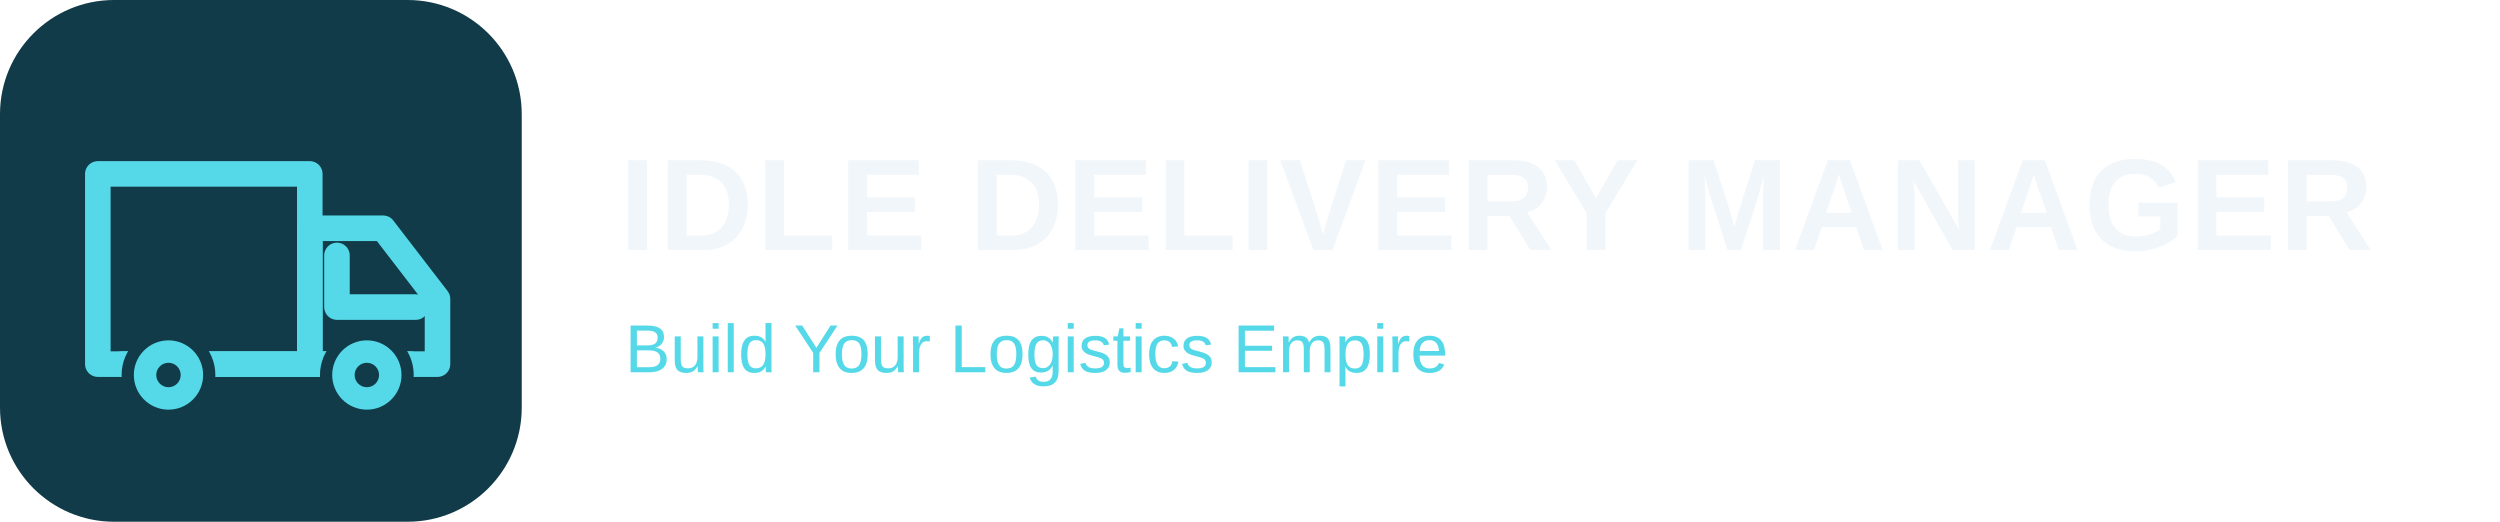
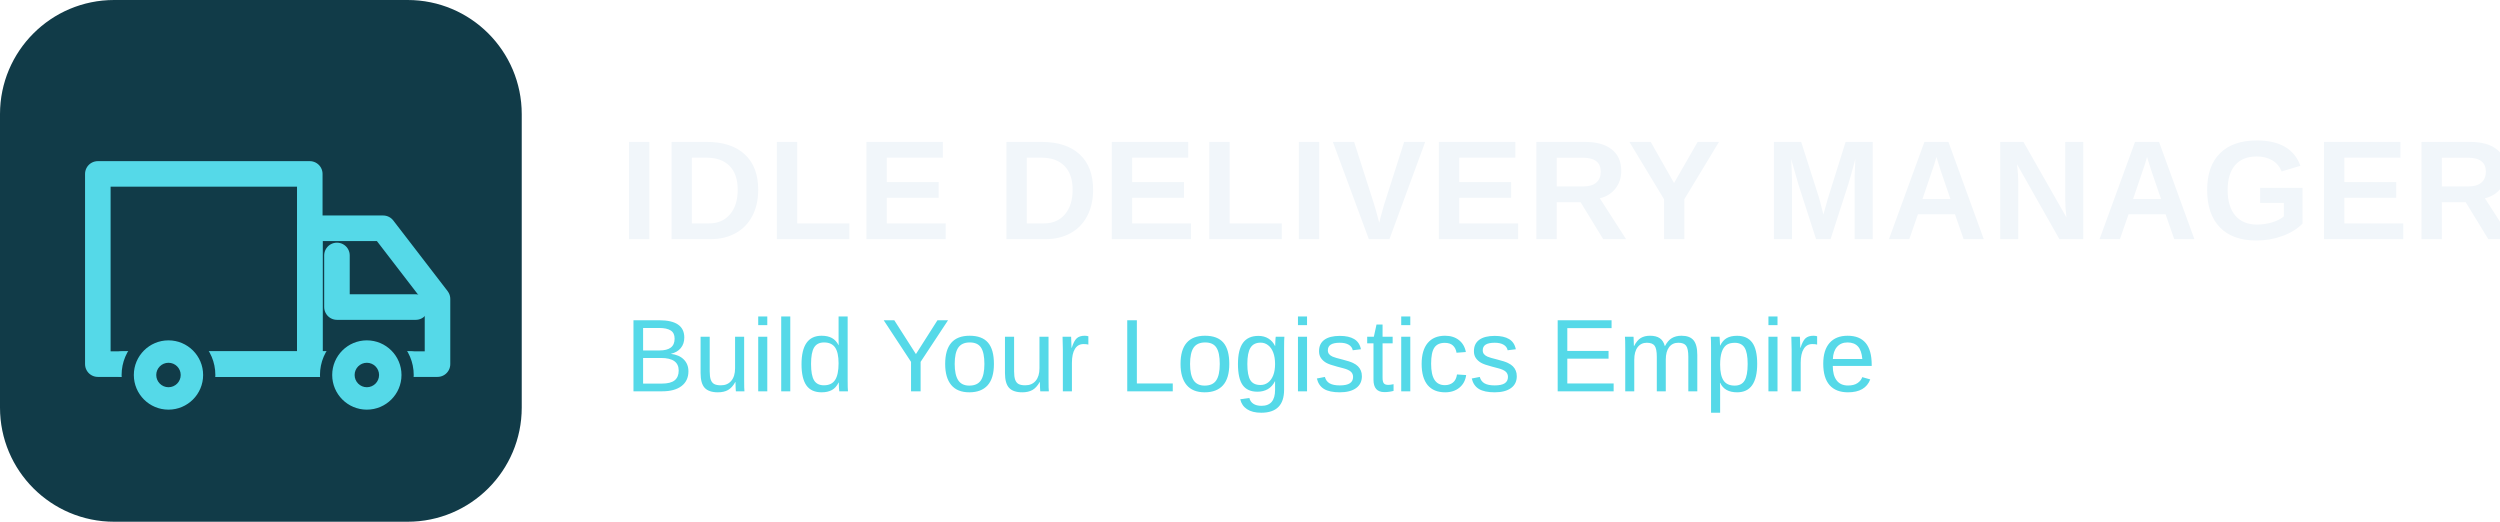
<svg xmlns="http://www.w3.org/2000/svg" width="920" height="192" viewBox="0 0 920 192" role="img" aria-labelledby="title description" version="1.1" id="svg8">
  <defs id="defs8" />
  <rect x="0" y="0" width="192" height="192" rx="42" fill="#113B48" id="rect1" />
  <g fill="none" stroke="#55D9E8" stroke-width="9.4" stroke-linecap="round" stroke-linejoin="round" id="g4">
    <path d="M36 64h78v70H36z" id="path1" />
    <path d="M114 84h27l20 26v24h-47z" id="path2" />
    <path d="M124 94v19h29" id="path3" />
    <path d="M45 134h106" id="path4" />
  </g>
  <g fill="#55D9E8" stroke="#113B48" stroke-width="4.5" id="g5">
    <circle cx="62" cy="138" r="15" id="circle4" />
    <circle cx="135" cy="138" r="15" id="circle5" />
  </g>
  <g fill="#113B48" id="g7">
    <circle cx="62" cy="138" r="4.5" id="circle6" />
    <circle cx="135" cy="138" r="4.5" id="circle7" />
  </g>
-   <path d="M 231.211,92 V 58.977 H 238.125 V 92 Z m 43.973,-16.758 q 0,5.109 -2.016,8.93 -1.992,3.797 -5.672,5.812 Q 263.841,92 259.106,92 H 245.747 V 58.977 H 257.7 q 8.344,0 12.914,4.219 4.57,4.195 4.57,12.047 z m -6.961,0 q 0,-5.32 -2.766,-8.109 -2.766,-2.812 -7.898,-2.812 h -4.898 V 86.656 h 5.859 q 4.453,0 7.078,-3.07 2.625,-3.07 2.625,-8.344 z M 281.611,92 V 58.977 H 288.525 V 86.656 h 17.719 V 92 Z m 30.52,0 V 58.977 H 338.1 v 5.344 h -19.055 v 8.297 h 17.625 v 5.344 h -17.625 v 8.695 h 20.016 V 92 Z m 77.189,-16.758 q 0,5.109 -2.016,8.93 -1.992,3.797 -5.672,5.812 Q 377.977,92 373.242,92 H 359.883 V 58.977 h 11.953 q 8.344,0 12.914,4.219 4.57,4.195 4.57,12.047 z m -6.961,0 q 0,-5.32 -2.766,-8.109 -2.766,-2.812 -7.898,-2.812 h -4.898 V 86.656 h 5.859 q 4.453,0 7.078,-3.07 2.625,-3.07 2.625,-8.344 z M 395.747,92 V 58.977 h 25.969 v 5.344 h -19.055 v 8.297 h 17.625 v 5.344 h -17.625 v 8.695 h 20.016 V 92 Z m 33.216,0 V 58.977 h 6.914 V 86.656 h 17.719 V 92 Z m 30.52,0 V 58.977 h 6.914 V 92 Z m 30.872,0 h -7.008 L 471.136,58.977 h 7.219 l 6.797,21.211 q 0.633,2.062 1.734,6.234 l 0.492,-2.016 1.195,-4.219 6.773,-21.211 h 7.148 z m 16.88,0 V 58.977 h 25.969 v 5.344 h -19.055 v 8.297 h 17.625 v 5.344 h -17.625 v 8.695 h 20.016 V 92 Z m 55.903,0 -7.664,-12.539 h -8.109 V 92 h -6.914 V 58.977 h 16.5 q 5.906,0 9.117,2.555 3.211,2.531 3.211,7.289 0,3.469 -1.969,6 -1.969,2.508 -5.32,3.305 L 570.919,92 Z M 562.317,69.102 q 0,-4.758 -6.094,-4.758 h -8.859 v 9.75 h 9.047 q 2.906,0 4.406,-1.312 1.5,-1.312 1.5,-3.68 z m 28.481,9.352 V 92 h -6.891 V 78.453 L 572.142,58.977 h 7.242 l 7.922,13.969 8.016,-13.969 h 7.242 z M 648.839,92 V 71.984 q 0,-0.68 0,-1.359 0.023,-0.68 0.234,-5.836 -1.664,6.305 -2.461,8.789 L 640.659,92 h -4.922 l -5.953,-18.422 -2.508,-8.789 q 0.281,5.438 0.281,7.195 V 92 h -6.141 V 58.977 h 9.258 l 5.906,18.469 0.516,1.781 1.125,4.43 1.477,-5.297 6.07,-19.383 h 9.211 V 92 Z m 37.106,0 -2.93,-8.438 H 670.43 L 667.5,92 h -6.914 l 12.047,-33.023 h 8.156 l 12,33.023 z m -9.234,-27.938 -0.141,0.516 q -0.234,0.844 -0.562,1.922 -0.328,1.078 -4.031,11.859 h 9.492 l -3.258,-9.492 -1.008,-3.188 z M 718.575,92 704.184,66.57 q 0.422,3.703 0.422,5.953 V 92 h -6.141 V 58.977 h 7.898 l 14.602,25.641 q -0.422,-3.539 -0.422,-6.445 V 58.977 h 6.141 V 92 Z m 39.098,0 -2.93,-8.438 H 742.158 L 739.228,92 h -6.914 l 12.047,-33.023 h 8.156 l 12,33.023 z m -9.234,-27.938 -0.141,0.516 q -0.234,0.844 -0.562,1.922 -0.328,1.078 -4.031,11.859 h 9.492 l -3.258,-9.492 -1.008,-3.188 z m 37.434,22.992 q 2.695,0 5.227,-0.773 2.531,-0.797 3.914,-2.016 v -4.57 h -8.062 v -5.109 h 14.391 v 12.141 q -2.625,2.695 -6.844,4.219 -4.195,1.523 -8.812,1.523 -8.062,0 -12.398,-4.453 -4.336,-4.477 -4.336,-12.68 0,-8.156 4.359,-12.492 4.359,-4.359 12.539,-4.359 11.625,0 14.789,8.602 l -6.375,1.922 Q 793.233,66.5 791.03,65.211 q -2.203,-1.289 -5.18,-1.289 -4.875,0 -7.406,2.953 -2.531,2.953 -2.531,8.461 0,5.602 2.602,8.672 2.625,3.047 7.359,3.047 z M 808.73,92 V 58.977 h 25.969 v 5.344 h -19.055 v 8.297 h 17.625 v 5.344 h -17.625 v 8.695 h 20.016 V 92 Z m 55.903,0 -7.664,-12.539 h -8.109 V 92 h -6.914 V 58.977 h 16.5 q 5.906,0 9.117,2.555 3.211,2.531 3.211,7.289 0,3.469 -1.969,6 -1.969,2.508 -5.32,3.305 L 872.414,92 Z M 863.812,69.102 q 0,-4.758 -6.094,-4.758 h -8.859 v 9.75 h 9.047 q 2.906,0 4.406,-1.312 1.5,-1.312 1.5,-3.68 z" id="text7" style="font-weight:750;font-size:48px;font-family:Inter, Arial, sans-serif;letter-spacing:1.2;fill:#f1f6fa" aria-label="IDLE DELIVERY MANAGER" />
-   <path d="m 245.356,132.154 q 0,2.295 -1.672,3.577 Q 242.012,137 239.033,137 h -6.982 v -17.2 h 6.25 q 6.055,0 6.055,4.175 0,1.526 -0.854,2.563 -0.855,1.038 -2.417,1.392 2.051,0.244 3.162,1.379 1.111,1.123 1.111,2.844 z m -3.345,-7.898 q 0,-1.392 -0.952,-1.99 -0.952,-0.598 -2.759,-0.598 h -3.918 v 5.444 h 3.918 q 1.868,0 2.783,-0.696 0.928,-0.708 0.928,-2.161 z m 0.989,7.715 q 0,-3.04 -4.272,-3.04 h -4.346 v 6.201 h 4.529 q 2.136,0 3.113,-0.793 0.977,-0.793 0.977,-2.368 z m 7.507,-8.179 v 8.374 q 0,1.306 0.256,2.026 0.256,0.72 0.818,1.038 0.562,0.317 1.648,0.317 1.587,0 2.502,-1.086 0.916,-1.086 0.916,-3.015 v -7.654 h 2.197 v 10.388 q 0,2.307 0.073,2.82 h -2.075 q -0.012,-0.061 -0.024,-0.33 -0.012,-0.269 -0.037,-0.61 -0.012,-0.354 -0.037,-1.318 h -0.037 q -0.757,1.367 -1.758,1.941 -0.989,0.562 -2.466,0.562 -2.173,0 -3.186,-1.074 -1.001,-1.086 -1.001,-3.577 v -8.801 z m 11.743,-2.808 v -2.1 h 2.197 v 2.1 z m 0,16.016 v -13.208 h 2.197 V 137 Z m 5.566,0 v -18.115 h 2.197 V 137 Z m 13.892,-2.124 q -0.61,1.27 -1.624,1.819 -1.001,0.549 -2.49,0.549 -2.502,0 -3.687,-1.685 -1.172,-1.685 -1.172,-5.103 0,-6.909 4.858,-6.909 1.501,0 2.502,0.549 1.001,0.549 1.611,1.746 h 0.024 l -0.024,-1.477 v -5.481 h 2.197 v 15.393 q 0,2.063 0.073,2.722 h -2.1 q -0.037,-0.195 -0.086,-0.903 -0.037,-0.708 -0.037,-1.221 z m -6.665,-4.492 q 0,2.771 0.732,3.967 0.732,1.196 2.38,1.196 1.868,0 2.71,-1.294 0.842,-1.294 0.842,-4.016 0,-2.625 -0.842,-3.845 -0.842,-1.221 -2.686,-1.221 -1.66,0 -2.405,1.233 -0.732,1.221 -0.732,3.979 z m 26.526,-0.513 V 137 h -2.319 v -7.129 l -6.616,-10.071 h 2.563 l 5.237,8.191 5.212,-8.191 h 2.563 z m 17.749,0.513 q 0,3.467 -1.526,5.164 -1.526,1.697 -4.431,1.697 -2.893,0 -4.37,-1.758 -1.477,-1.77 -1.477,-5.103 0,-6.836 5.92,-6.836 3.027,0 4.456,1.672 1.428,1.66 1.428,5.164 z m -2.307,0 q 0,-2.734 -0.818,-3.967 -0.806,-1.245 -2.722,-1.245 -1.929,0 -2.795,1.27 -0.854,1.257 -0.854,3.943 0,2.612 0.842,3.931 0.854,1.306 2.673,1.306 1.978,0 2.82,-1.27 0.854,-1.27 0.854,-3.967 z m 7.19,-6.592 v 8.374 q 0,1.306 0.256,2.026 0.256,0.72 0.818,1.038 0.562,0.317 1.648,0.317 1.587,0 2.502,-1.086 0.916,-1.086 0.916,-3.015 v -7.654 h 2.197 v 10.388 q 0,2.307 0.073,2.82 h -2.075 q -0.012,-0.061 -0.024,-0.33 -0.012,-0.269 -0.037,-0.61 -0.012,-0.354 -0.037,-1.318 h -0.037 q -0.757,1.367 -1.758,1.941 -0.989,0.562 -2.466,0.562 -2.173,0 -3.186,-1.074 -1.001,-1.086 -1.001,-3.577 v -8.801 z M 336.006,137 v -10.132 q 0,-1.392 -0.073,-3.076 h 2.075 q 0.098,2.246 0.098,2.698 h 0.049 q 0.525,-1.697 1.208,-2.319 0.684,-0.623 1.929,-0.623 0.439,0 0.891,0.122 v 2.014 q -0.439,-0.122 -1.172,-0.122 -1.367,0 -2.087,1.184 -0.72,1.172 -0.72,3.369 V 137 Z m 15.588,0 v -17.2 h 2.332 v 15.295 h 8.691 V 137 Z m 24.707,-6.616 q 0,3.467 -1.526,5.164 -1.526,1.697 -4.431,1.697 -2.893,0 -4.37,-1.758 -1.477,-1.77 -1.477,-5.103 0,-6.836 5.92,-6.836 3.027,0 4.456,1.672 1.428,1.66 1.428,5.164 z m -2.307,0 q 0,-2.734 -0.818,-3.967 -0.806,-1.245 -2.722,-1.245 -1.929,0 -2.795,1.27 -0.854,1.257 -0.854,3.943 0,2.612 0.842,3.931 0.855,1.306 2.673,1.306 1.978,0 2.82,-1.27 0.854,-1.27 0.854,-3.967 z m 10.046,11.804 q -2.161,0 -3.442,-0.854 -1.282,-0.842 -1.648,-2.405 l 2.209,-0.317 q 0.22,0.916 0.964,1.404 0.757,0.5 1.978,0.5 3.284,0 3.284,-3.845 v -2.124 h -0.024 q -0.623,1.27 -1.709,1.917 -1.086,0.635 -2.539,0.635 -2.429,0 -3.577,-1.611 -1.135,-1.611 -1.135,-5.066 0,-3.503 1.221,-5.164 1.233,-1.672 3.735,-1.672 1.404,0 2.429,0.647 1.038,0.635 1.599,1.819 h 0.024 q 0,-0.366 0.049,-1.27 0.049,-0.903 0.098,-0.989 h 2.087 q -0.073,0.659 -0.073,2.734 v 10.095 q 0,5.566 -5.53,5.566 z m 3.345,-11.792 q 0,-1.611 -0.439,-2.771 -0.439,-1.172 -1.245,-1.782 -0.793,-0.623 -1.807,-0.623 -1.685,0 -2.454,1.221 -0.769,1.221 -0.769,3.955 0,2.71 0.72,3.894 0.72,1.184 2.466,1.184 1.038,0 1.843,-0.61 0.806,-0.61 1.245,-1.746 0.439,-1.147 0.439,-2.722 z m 5.542,-9.412 v -2.1 h 2.197 v 2.1 z m 0,16.016 v -13.208 h 2.197 V 137 Z m 15.479,-3.65 q 0,1.868 -1.416,2.881 -1.404,1.013 -3.943,1.013 -2.466,0 -3.809,-0.806 -1.331,-0.818 -1.733,-2.539 l 1.941,-0.378 q 0.281,1.062 1.16,1.562 0.879,0.488 2.441,0.488 1.672,0 2.441,-0.513 0.781,-0.513 0.781,-1.538 0,-0.781 -0.537,-1.27 -0.537,-0.488 -1.733,-0.806 l -1.575,-0.415 q -1.892,-0.488 -2.698,-0.952 -0.793,-0.476 -1.245,-1.147 -0.452,-0.671 -0.452,-1.648 0,-1.807 1.282,-2.747 1.294,-0.952 3.76,-0.952 2.185,0 3.467,0.769 1.294,0.769 1.636,2.466 l -1.978,0.244 q -0.183,-0.879 -0.989,-1.343 -0.793,-0.476 -2.136,-0.476 -1.489,0 -2.197,0.452 -0.708,0.452 -0.708,1.367 0,0.562 0.293,0.928 0.293,0.366 0.867,0.623 0.574,0.256 2.417,0.708 1.746,0.439 2.515,0.818 0.769,0.366 1.208,0.818 0.452,0.452 0.696,1.05 0.244,0.586 0.244,1.343 z m 7.666,3.552 q -1.086,0.293 -2.222,0.293 -2.637,0 -2.637,-2.991 v -8.813 h -1.526 v -1.599 h 1.611 l 0.647,-2.954 h 1.465 v 2.954 h 2.441 v 1.599 h -2.441 v 8.337 q 0,0.952 0.305,1.343 0.317,0.378 1.086,0.378 0.439,0 1.27,-0.171 z m 1.855,-15.918 v -2.1 h 2.197 v 2.1 z m 0,16.016 v -13.208 h 2.197 V 137 Z m 7.239,-6.665 q 0,2.637 0.83,3.906 0.83,1.27 2.502,1.27 1.172,0 1.953,-0.635 0.793,-0.635 0.977,-1.953 l 2.222,0.146 q -0.256,1.904 -1.624,3.04 -1.367,1.135 -3.467,1.135 -2.771,0 -4.236,-1.746 -1.453,-1.758 -1.453,-5.115 0,-3.333 1.465,-5.078 1.465,-1.758 4.199,-1.758 2.026,0 3.357,1.05 1.343,1.05 1.685,2.893 l -2.258,0.171 q -0.171,-1.099 -0.867,-1.746 -0.696,-0.647 -1.978,-0.647 -1.746,0 -2.527,1.16 -0.781,1.16 -0.781,3.906 z m 20.74,3.015 q 0,1.868 -1.416,2.881 -1.404,1.013 -3.943,1.013 -2.466,0 -3.809,-0.806 -1.331,-0.818 -1.733,-2.539 l 1.941,-0.378 q 0.281,1.062 1.16,1.562 0.879,0.488 2.441,0.488 1.672,0 2.441,-0.513 0.781,-0.513 0.781,-1.538 0,-0.781 -0.537,-1.27 -0.537,-0.488 -1.733,-0.806 l -1.575,-0.415 q -1.892,-0.488 -2.698,-0.952 -0.793,-0.476 -1.245,-1.147 -0.452,-0.671 -0.452,-1.648 0,-1.807 1.282,-2.747 1.294,-0.952 3.76,-0.952 2.185,0 3.467,0.769 1.294,0.769 1.636,2.466 l -1.978,0.244 q -0.183,-0.879 -0.989,-1.343 -0.793,-0.476 -2.136,-0.476 -1.489,0 -2.197,0.452 -0.708,0.452 -0.708,1.367 0,0.562 0.293,0.928 0.293,0.366 0.867,0.623 0.574,0.256 2.417,0.708 1.746,0.439 2.515,0.818 0.769,0.366 1.208,0.818 0.452,0.452 0.696,1.05 0.244,0.586 0.244,1.343 z m 9.9,3.65 v -17.2 h 13.049 v 1.904 h -10.718 v 5.518 h 9.985 v 1.88 h -9.985 v 5.994 h 11.218 V 137 Z m 23.999,0 v -8.374 q 0,-1.917 -0.525,-2.649 -0.525,-0.732 -1.892,-0.732 -1.404,0 -2.222,1.074 -0.818,1.074 -0.818,3.027 V 137 h -2.185 v -10.388 q 0,-2.307 -0.073,-2.82 h 2.075 q 0.012,0.061 0.024,0.33 0.012,0.269 0.024,0.623 0.024,0.342 0.049,1.306 h 0.037 q 0.708,-1.404 1.624,-1.953 0.916,-0.549 2.234,-0.549 1.501,0 2.368,0.598 0.879,0.598 1.221,1.904 h 0.037 q 0.684,-1.331 1.648,-1.917 0.977,-0.586 2.356,-0.586 2.002,0 2.905,1.086 0.916,1.086 0.916,3.564 V 137 h -2.173 v -8.374 q 0,-1.917 -0.525,-2.649 -0.525,-0.732 -1.892,-0.732 -1.44,0 -2.246,1.074 -0.793,1.062 -0.793,3.027 V 137 Z m 24.304,-6.665 q 0,6.909 -4.858,6.909 -3.052,0 -4.102,-2.295 h -0.061 q 0.049,0.098 0.049,2.075 v 5.164 h -2.197 v -15.698 q 0,-2.039 -0.073,-2.698 h 2.124 q 0.012,0.049 0.037,0.354 0.024,0.293 0.049,0.916 0.037,0.623 0.037,0.855 h 0.049 q 0.586,-1.221 1.55,-1.782 0.964,-0.574 2.539,-0.574 2.441,0 3.65,1.636 1.208,1.636 1.208,5.139 z m -2.307,0.049 q 0,-2.759 -0.745,-3.943 -0.745,-1.184 -2.368,-1.184 -1.306,0 -2.051,0.549 -0.732,0.549 -1.123,1.721 -0.378,1.16 -0.378,3.027 0,2.6 0.83,3.833 0.83,1.233 2.698,1.233 1.636,0 2.38,-1.196 0.757,-1.208 0.757,-4.041 z m 5.029,-9.399 v -2.1 h 2.197 v 2.1 z m 0,16.016 v -13.208 h 2.197 V 137 Z m 5.615,0 v -10.132 q 0,-1.392 -0.073,-3.076 h 2.075 q 0.098,2.246 0.098,2.698 h 0.049 q 0.525,-1.697 1.208,-2.319 0.684,-0.623 1.929,-0.623 0.439,0 0.891,0.122 v 2.014 q -0.439,-0.122 -1.172,-0.122 -1.367,0 -2.087,1.184 -0.72,1.172 -0.72,3.369 V 137 Z m 9.961,-6.14 q 0,2.271 0.94,3.503 0.94,1.233 2.747,1.233 1.428,0 2.283,-0.574 0.867,-0.574 1.172,-1.453 l 1.929,0.549 q -1.184,3.125 -5.383,3.125 -2.93,0 -4.468,-1.746 -1.526,-1.746 -1.526,-5.188 0,-3.271 1.526,-5.017 1.538,-1.746 4.382,-1.746 5.823,0 5.823,7.019 v 0.293 z m 7.153,-1.685 q -0.183,-2.087 -1.062,-3.04 -0.879,-0.964 -2.527,-0.964 -1.599,0 -2.539,1.074 -0.928,1.062 -1.001,2.93 z" id="text8" style="font-weight:500;font-size:25px;font-family:Inter, Arial, sans-serif;fill:#55d9e8" aria-label="Build Your Logistics Empire" />
+   <path d="M 231.479,88 V 52.225 h 7.49 V 88 Z m 47.538,-18.154 q 0,5.535 -2.184,9.674 -2.158,4.113 -6.145,6.297 Q 266.727,88 261.598,88 H 247.126 V 52.225 H 260.075 q 9.039,0 13.99,4.57 4.951,4.545 4.951,13.051 z m -7.541,0 q 0,-5.764 -2.996,-8.785 -2.996,-3.047 -8.557,-3.047 h -5.307 v 24.197 h 6.348 q 4.824,0 7.668,-3.326 2.844,-3.326 2.844,-9.039 z M 285.879,88 V 52.225 h 7.49 v 29.986 h 19.195 V 88 Z m 32.964,0 V 52.225 H 346.975 v 5.789 h -20.643 v 8.988 h 19.094 v 5.789 h -19.094 v 9.42 h 21.684 V 88 Z m 83.421,-18.154 q 0,5.535 -2.184,9.674 -2.158,4.113 -6.145,6.297 Q 389.975,88 384.846,88 H 370.373 V 52.225 h 12.949 q 9.039,0 13.99,4.57 4.951,4.545 4.951,13.051 z m -7.541,0 q 0,-5.764 -2.996,-8.785 -2.996,-3.047 -8.557,-3.047 h -5.307 v 24.197 h 6.348 q 4.824,0 7.668,-3.326 2.844,-3.326 2.844,-9.039 z M 409.126,88 V 52.225 h 28.133 v 5.789 h -20.643 v 8.988 h 19.094 v 5.789 h -19.094 v 9.42 h 21.684 V 88 Z m 35.884,0 V 52.225 h 7.49 v 29.986 h 19.195 V 88 Z m 32.964,0 V 52.225 h 7.49 V 88 Z m 33.345,0 h -7.592 L 490.497,52.225 h 7.82 l 7.363,22.979 q 0.686,2.234 1.879,6.754 l 0.533,-2.184 1.295,-4.57 7.338,-22.979 h 7.744 z m 18.186,0 V 52.225 h 28.133 v 5.789 h -20.643 v 8.988 h 19.094 v 5.789 h -19.094 v 9.42 h 21.684 V 88 Z m 60.462,0 -8.303,-13.584 h -8.785 V 88 h -7.49 V 52.225 h 17.875 q 6.398,0 9.877,2.768 3.479,2.742 3.479,7.896 0,3.758 -2.133,6.5 -2.133,2.717 -5.764,3.58 L 598.395,88 Z m -0.889,-24.807 q 0,-5.154 -6.602,-5.154 h -9.598 v 10.562 h 9.801 q 3.148,0 4.773,-1.422 1.625,-1.422 1.625,-3.986 z m 30.755,10.131 V 88 h -7.465 V 73.324 L 599.621,52.225 h 7.846 l 8.582,15.133 8.684,-15.133 h 7.846 z M 682.509,88 V 66.316 q 0,-0.736 0,-1.473 0.025,-0.736 0.254,-6.322 -1.803,6.83 -2.666,9.521 L 673.648,88 h -5.332 l -6.449,-19.957 -2.717,-9.521 q 0.305,5.891 0.305,7.795 V 88 h -6.652 V 52.225 h 10.029 l 6.398,20.008 0.559,1.93 1.219,4.799 1.6,-5.738 6.576,-20.998 h 9.979 V 88 Z m 40.098,0 -3.174,-9.141 H 705.799 L 702.625,88 h -7.49 l 13.051,-35.775 h 8.836 l 13,35.775 z m -10.004,-30.266 -0.152,0.559 q -0.254,0.914 -0.609,2.082 -0.355,1.168 -4.367,12.848 h 10.283 l -3.529,-10.283 -1.092,-3.453 z M 757.856,88 742.266,60.451 q 0.457,4.012 0.457,6.449 V 88 h -6.652 V 52.225 h 8.557 l 15.818,27.777 q -0.457,-3.834 -0.457,-6.982 V 52.225 h 6.652 V 88 Z m 42.257,0 -3.174,-9.141 H 783.304 L 780.13,88 h -7.49 l 13.051,-35.775 h 8.836 l 13,35.775 z m -10.004,-30.266 -0.152,0.559 q -0.254,0.914 -0.609,2.082 -0.355,1.168 -4.367,12.848 h 10.283 l -3.529,-10.283 -1.092,-3.453 z m 40.454,24.908 q 2.92,0 5.662,-0.838 2.742,-0.863 4.24,-2.184 v -4.951 h -8.734 v -5.535 h 15.59 v 13.152 q -2.844,2.92 -7.414,4.57 -4.545,1.65 -9.547,1.65 -8.734,0 -13.432,-4.824 -4.697,-4.85 -4.697,-13.736 0,-8.836 4.723,-13.533 4.723,-4.723 13.584,-4.723 12.594,0 16.021,9.318 l -6.906,2.082 q -1.117,-2.717 -3.504,-4.113 -2.387,-1.396 -5.611,-1.396 -5.281,0 -8.023,3.199 -2.742,3.199 -2.742,9.166 0,6.068 2.818,9.395 2.844,3.301 7.973,3.301 z M 855.224,88 V 52.225 h 28.133 v 5.789 h -20.643 v 8.988 h 19.094 v 5.789 h -19.094 v 9.42 h 21.684 V 88 Z m 60.462,0 -8.303,-13.584 h -8.785 V 88 h -7.49 V 52.225 h 17.875 q 6.398,0 9.877,2.768 3.479,2.742 3.479,7.896 0,3.758 -2.133,6.5 -2.133,2.717 -5.764,3.58 L 924.115,88 Z m -0.889,-24.807 q 0,-5.154 -6.602,-5.154 h -9.598 v 10.562 h 9.801 q 3.148,0 4.773,-1.422 1.625,-1.422 1.625,-3.986 z" id="text7" style="font-weight:750;font-size:52px;font-family:Inter, Arial, sans-serif;letter-spacing:1.2;fill:#f1f6fa" aria-label="IDLE DELIVERY MANAGER" />
+   <path d="m 253.342,136.634 q 0,3.488 -2.542,5.437 Q 248.258,144 243.73,144 h -10.613 v -26.144 h 9.5 q 9.203,0 9.203,6.346 0,2.319 -1.299,3.896 -1.299,1.577 -3.674,2.115 3.117,0.371 4.806,2.097 1.688,1.707 1.688,4.323 z m -5.084,-12.005 q 0,-2.115 -1.447,-3.024 -1.447,-0.909 -4.193,-0.909 h -5.956 v 8.275 h 5.956 q 2.839,0 4.23,-1.058 1.41,-1.076 1.41,-3.284 z m 1.503,11.727 q 0,-4.62 -6.494,-4.62 h -6.605 v 9.426 h 6.884 q 3.247,0 4.731,-1.206 1.484,-1.206 1.484,-3.6 z m 11.411,-12.432 v 12.729 q 0,1.985 0.39,3.08 0.39,1.095 1.243,1.577 0.854,0.482 2.505,0.482 2.412,0 3.804,-1.651 1.392,-1.651 1.392,-4.583 v -11.634 h 3.34 v 15.79 q 0,3.507 0.111,4.286 h -3.154 q -0.019,-0.093 -0.037,-0.501 -0.019,-0.408 -0.056,-0.928 -0.019,-0.538 -0.056,-2.004 h -0.056 q -1.15,2.078 -2.672,2.95 -1.503,0.854 -3.748,0.854 -3.303,0 -4.843,-1.633 -1.521,-1.651 -1.521,-5.437 v -13.378 z m 17.85,-4.268 v -3.191 h 3.34 v 3.191 z m 0,24.344 v -20.076 h 3.34 V 144 Z m 8.461,0 v -27.535 h 3.34 V 144 Z m 21.115,-3.229 q -0.928,1.93 -2.468,2.765 -1.521,0.835 -3.785,0.835 -3.804,0 -5.604,-2.561 -1.781,-2.561 -1.781,-7.756 0,-10.502 7.385,-10.502 2.282,0 3.804,0.835 1.521,0.835 2.449,2.653 h 0.037 l -0.037,-2.245 v -8.331 h 3.34 v 23.397 q 0,3.136 0.111,4.138 h -3.191 q -0.056,-0.297 -0.13,-1.373 -0.056,-1.076 -0.056,-1.855 z m -10.131,-6.828 q 0,4.212 1.113,6.03 1.113,1.818 3.618,1.818 2.839,0 4.119,-1.967 1.28,-1.967 1.28,-6.104 0,-3.989 -1.28,-5.845 -1.28,-1.855 -4.082,-1.855 -2.523,0 -3.655,1.874 -1.113,1.855 -1.113,6.049 z m 40.319,-0.779 V 144 h -3.525 V 133.164 L 325.204,117.856 h 3.896 l 7.96,12.45 7.923,-12.45 h 3.896 z m 26.979,0.779 q 0,5.27 -2.319,7.849 -2.319,2.579 -6.735,2.579 -4.397,0 -6.643,-2.672 -2.245,-2.69 -2.245,-7.756 0,-10.391 8.999,-10.391 4.602,0 6.772,2.542 2.171,2.523 2.171,7.849 z m -3.507,0 q 0,-4.156 -1.243,-6.03 -1.225,-1.893 -4.138,-1.893 -2.932,0 -4.249,1.93 -1.299,1.911 -1.299,5.993 0,3.971 1.28,5.975 1.299,1.985 4.063,1.985 3.006,0 4.286,-1.93 1.299,-1.93 1.299,-6.03 z m 10.929,-10.02 v 12.729 q 0,1.985 0.39,3.08 0.39,1.095 1.243,1.577 0.854,0.482 2.505,0.482 2.412,0 3.804,-1.651 1.392,-1.651 1.392,-4.583 v -11.634 h 3.34 v 15.79 q 0,3.507 0.111,4.286 h -3.154 q -0.019,-0.093 -0.037,-0.501 -0.019,-0.408 -0.056,-0.928 -0.019,-0.538 -0.056,-2.004 h -0.056 q -1.15,2.078 -2.672,2.95 -1.503,0.854 -3.748,0.854 -3.303,0 -4.843,-1.633 -1.521,-1.651 -1.521,-5.437 V 123.924 Z M 391.129,144 v -15.4 q 0,-2.115 -0.111,-4.676 h 3.154 q 0.148,3.414 0.148,4.101 h 0.074 q 0.798,-2.579 1.837,-3.525 1.039,-0.946 2.932,-0.946 0.668,0 1.354,0.186 v 3.062 q -0.668,-0.186 -1.781,-0.186 -2.078,0 -3.173,1.8 -1.095,1.781 -1.095,5.121 V 144 Z m 23.694,0 v -26.144 h 3.544 v 23.249 h 13.211 V 144 Z m 37.555,-10.057 q 0,5.27 -2.319,7.849 -2.319,2.579 -6.735,2.579 -4.397,0 -6.643,-2.672 -2.245,-2.69 -2.245,-7.756 0,-10.391 8.999,-10.391 4.602,0 6.772,2.542 2.171,2.523 2.171,7.849 z m -3.507,0 q 0,-4.156 -1.243,-6.03 -1.225,-1.893 -4.138,-1.893 -2.932,0 -4.249,1.93 -1.299,1.911 -1.299,5.993 0,3.971 1.28,5.975 1.299,1.985 4.063,1.985 3.006,0 4.286,-1.93 1.299,-1.93 1.299,-6.03 z m 15.271,17.942 q -3.284,0 -5.232,-1.299 -1.948,-1.28 -2.505,-3.655 l 3.358,-0.482 q 0.334,1.392 1.466,2.134 1.15,0.761 3.006,0.761 4.991,0 4.991,-5.845 v -3.229 h -0.037 q -0.946,1.93 -2.598,2.913 -1.651,0.965 -3.859,0.965 -3.692,0 -5.437,-2.449 -1.726,-2.449 -1.726,-7.7 0,-5.325 1.855,-7.849 1.874,-2.542 5.678,-2.542 2.134,0 3.692,0.983 1.577,0.965 2.431,2.765 h 0.037 q 0,-0.557 0.074,-1.93 0.074,-1.373 0.148,-1.503 h 3.173 q -0.111,1.002 -0.111,4.156 v 15.345 q 0,8.461 -8.405,8.461 z m 5.084,-17.924 q 0,-2.449 -0.668,-4.212 -0.668,-1.781 -1.893,-2.709 -1.206,-0.946 -2.746,-0.946 -2.561,0 -3.729,1.855 -1.169,1.855 -1.169,6.012 0,4.119 1.095,5.919 1.095,1.8 3.748,1.8 1.577,0 2.802,-0.928 1.225,-0.928 1.893,-2.653 0.668,-1.744 0.668,-4.138 z m 8.424,-14.306 v -3.191 h 3.34 v 3.191 z m 0,24.344 v -20.076 h 3.34 V 144 Z m 23.527,-5.548 q 0,2.839 -2.152,4.379 -2.134,1.54 -5.993,1.54 -3.748,0 -5.789,-1.225 -2.022,-1.243 -2.635,-3.859 l 2.95,-0.575 q 0.427,1.614 1.763,2.375 1.336,0.742 3.711,0.742 2.542,0 3.711,-0.779 1.188,-0.779 1.188,-2.338 0,-1.188 -0.816,-1.93 -0.816,-0.742 -2.635,-1.225 l -2.394,-0.631 q -2.876,-0.742 -4.101,-1.447 -1.206,-0.724 -1.893,-1.744 -0.687,-1.021 -0.687,-2.505 0,-2.746 1.948,-4.175 1.967,-1.447 5.715,-1.447 3.321,0 5.27,1.169 1.967,1.169 2.486,3.748 l -3.006,0.371 q -0.278,-1.336 -1.503,-2.041 -1.206,-0.724 -3.247,-0.724 -2.264,0 -3.34,0.687 -1.076,0.687 -1.076,2.078 0,0.854 0.445,1.41 0.445,0.557 1.317,0.946 0.872,0.39 3.674,1.076 2.653,0.668 3.822,1.243 1.169,0.557 1.837,1.243 0.687,0.687 1.058,1.596 0.371,0.891 0.371,2.041 z m 11.652,5.399 q -1.651,0.445 -3.377,0.445 -4.008,0 -4.008,-4.546 V 126.354 H 503.125 v -2.431 h 2.449 l 0.983,-4.49 h 2.227 v 4.49 h 3.711 v 2.431 h -3.711 v 12.673 q 0,1.447 0.464,2.041 0.482,0.575 1.651,0.575 0.668,0 1.93,-0.26 z m 2.82,-24.195 v -3.191 h 3.34 v 3.191 z m 0,24.344 v -20.076 h 3.34 V 144 Z m 11.003,-10.131 q 0,4.008 1.262,5.938 1.262,1.93 3.804,1.93 1.781,0 2.969,-0.965 1.206,-0.965 1.484,-2.969 l 3.377,0.223 q -0.39,2.895 -2.468,4.62 -2.078,1.726 -5.27,1.726 -4.212,0 -6.438,-2.653 -2.208,-2.672 -2.208,-7.774 0,-5.065 2.227,-7.719 2.227,-2.672 6.383,-2.672 3.08,0 5.103,1.596 2.041,1.596 2.561,4.397 l -3.433,0.26 q -0.26,-1.67 -1.317,-2.653 -1.058,-0.983 -3.006,-0.983 -2.653,0 -3.841,1.763 -1.188,1.763 -1.188,5.938 z m 31.524,4.583 q 0,2.839 -2.152,4.379 -2.134,1.54 -5.993,1.54 -3.748,0 -5.789,-1.225 -2.022,-1.243 -2.635,-3.859 l 2.95,-0.575 q 0.427,1.614 1.763,2.375 1.336,0.742 3.711,0.742 2.542,0 3.711,-0.779 1.188,-0.779 1.188,-2.338 0,-1.188 -0.816,-1.93 -0.816,-0.742 -2.635,-1.225 l -2.394,-0.631 q -2.876,-0.742 -4.101,-1.447 -1.206,-0.724 -1.893,-1.744 -0.687,-1.021 -0.687,-2.505 0,-2.746 1.948,-4.175 1.967,-1.447 5.715,-1.447 3.321,0 5.27,1.169 1.967,1.169 2.486,3.748 l -3.006,0.371 q -0.278,-1.336 -1.503,-2.041 -1.206,-0.724 -3.247,-0.724 -2.264,0 -3.34,0.687 -1.076,0.687 -1.076,2.078 0,0.854 0.445,1.41 0.445,0.557 1.317,0.946 0.872,0.39 3.674,1.076 2.653,0.668 3.822,1.243 1.169,0.557 1.837,1.243 0.687,0.687 1.058,1.596 0.371,0.891 0.371,2.041 z M 573.225,144 v -26.144 h 19.835 v 2.895 h -16.291 v 8.387 h 15.178 v 2.857 h -15.178 v 9.11 h 17.052 V 144 Z m 36.479,0 v -12.729 q 0,-2.913 -0.798,-4.026 -0.798,-1.113 -2.876,-1.113 -2.134,0 -3.377,1.633 -1.243,1.633 -1.243,4.602 V 144 h -3.321 v -15.79 q 0,-3.507 -0.111,-4.286 h 3.154 q 0.019,0.093 0.037,0.501 0.019,0.408 0.037,0.946 0.037,0.52 0.074,1.985 h 0.056 q 1.076,-2.134 2.468,-2.969 1.392,-0.835 3.396,-0.835 2.282,0 3.6,0.909 1.336,0.909 1.855,2.895 h 0.056 q 1.039,-2.022 2.505,-2.913 1.484,-0.891 3.581,-0.891 3.043,0 4.416,1.651 1.392,1.651 1.392,5.418 V 144 h -3.303 v -12.729 q 0,-2.913 -0.798,-4.026 -0.798,-1.113 -2.876,-1.113 -2.189,0 -3.414,1.633 -1.206,1.614 -1.206,4.602 V 144 Z m 36.942,-10.131 q 0,10.502 -7.385,10.502 -4.639,0 -6.234,-3.488 h -0.093 q 0.074,0.148 0.074,3.154 v 7.849 h -3.34 v -23.861 q 0,-3.099 -0.111,-4.101 h 3.229 q 0.019,0.074 0.056,0.538 0.037,0.445 0.074,1.392 0.056,0.946 0.056,1.299 h 0.074 q 0.891,-1.855 2.356,-2.709 1.466,-0.872 3.859,-0.872 3.711,0 5.548,2.486 1.837,2.486 1.837,7.812 z m -3.507,0.074 q 0,-4.193 -1.132,-5.993 -1.132,-1.8 -3.6,-1.8 -1.985,0 -3.117,0.835 -1.113,0.835 -1.707,2.616 -0.575,1.763 -0.575,4.602 0,3.952 1.262,5.826 1.262,1.874 4.101,1.874 2.486,0 3.618,-1.818 1.15,-1.837 1.15,-6.142 z m 7.645,-14.287 v -3.191 h 3.34 v 3.191 z m 0,24.344 v -20.076 h 3.34 V 144 Z m 8.535,0 v -15.4 q 0,-2.115 -0.111,-4.676 h 3.154 q 0.148,3.414 0.148,4.101 h 0.074 q 0.798,-2.579 1.837,-3.525 1.039,-0.946 2.932,-0.946 0.668,0 1.354,0.186 v 3.062 q -0.668,-0.186 -1.781,-0.186 -2.078,0 -3.173,1.8 -1.095,1.781 -1.095,5.121 V 144 Z m 15.141,-9.333 q 0,3.451 1.429,5.325 1.429,1.874 4.175,1.874 2.171,0 3.47,-0.872 1.317,-0.872 1.781,-2.208 l 2.932,0.835 q -1.8,4.75 -8.183,4.75 -4.453,0 -6.791,-2.653 -2.319,-2.653 -2.319,-7.886 0,-4.973 2.319,-7.626 2.338,-2.653 6.661,-2.653 8.851,0 8.851,10.669 v 0.445 z m 10.873,-2.561 q -0.278,-3.173 -1.614,-4.62 -1.336,-1.466 -3.841,-1.466 -2.431,0 -3.859,1.633 -1.41,1.614 -1.521,4.453 z" id="text8" style="font-weight:500;font-size:38px;font-family:Inter, Arial, sans-serif;fill:#55d9e8" aria-label="Build Your Logistics Empire" />
</svg>
